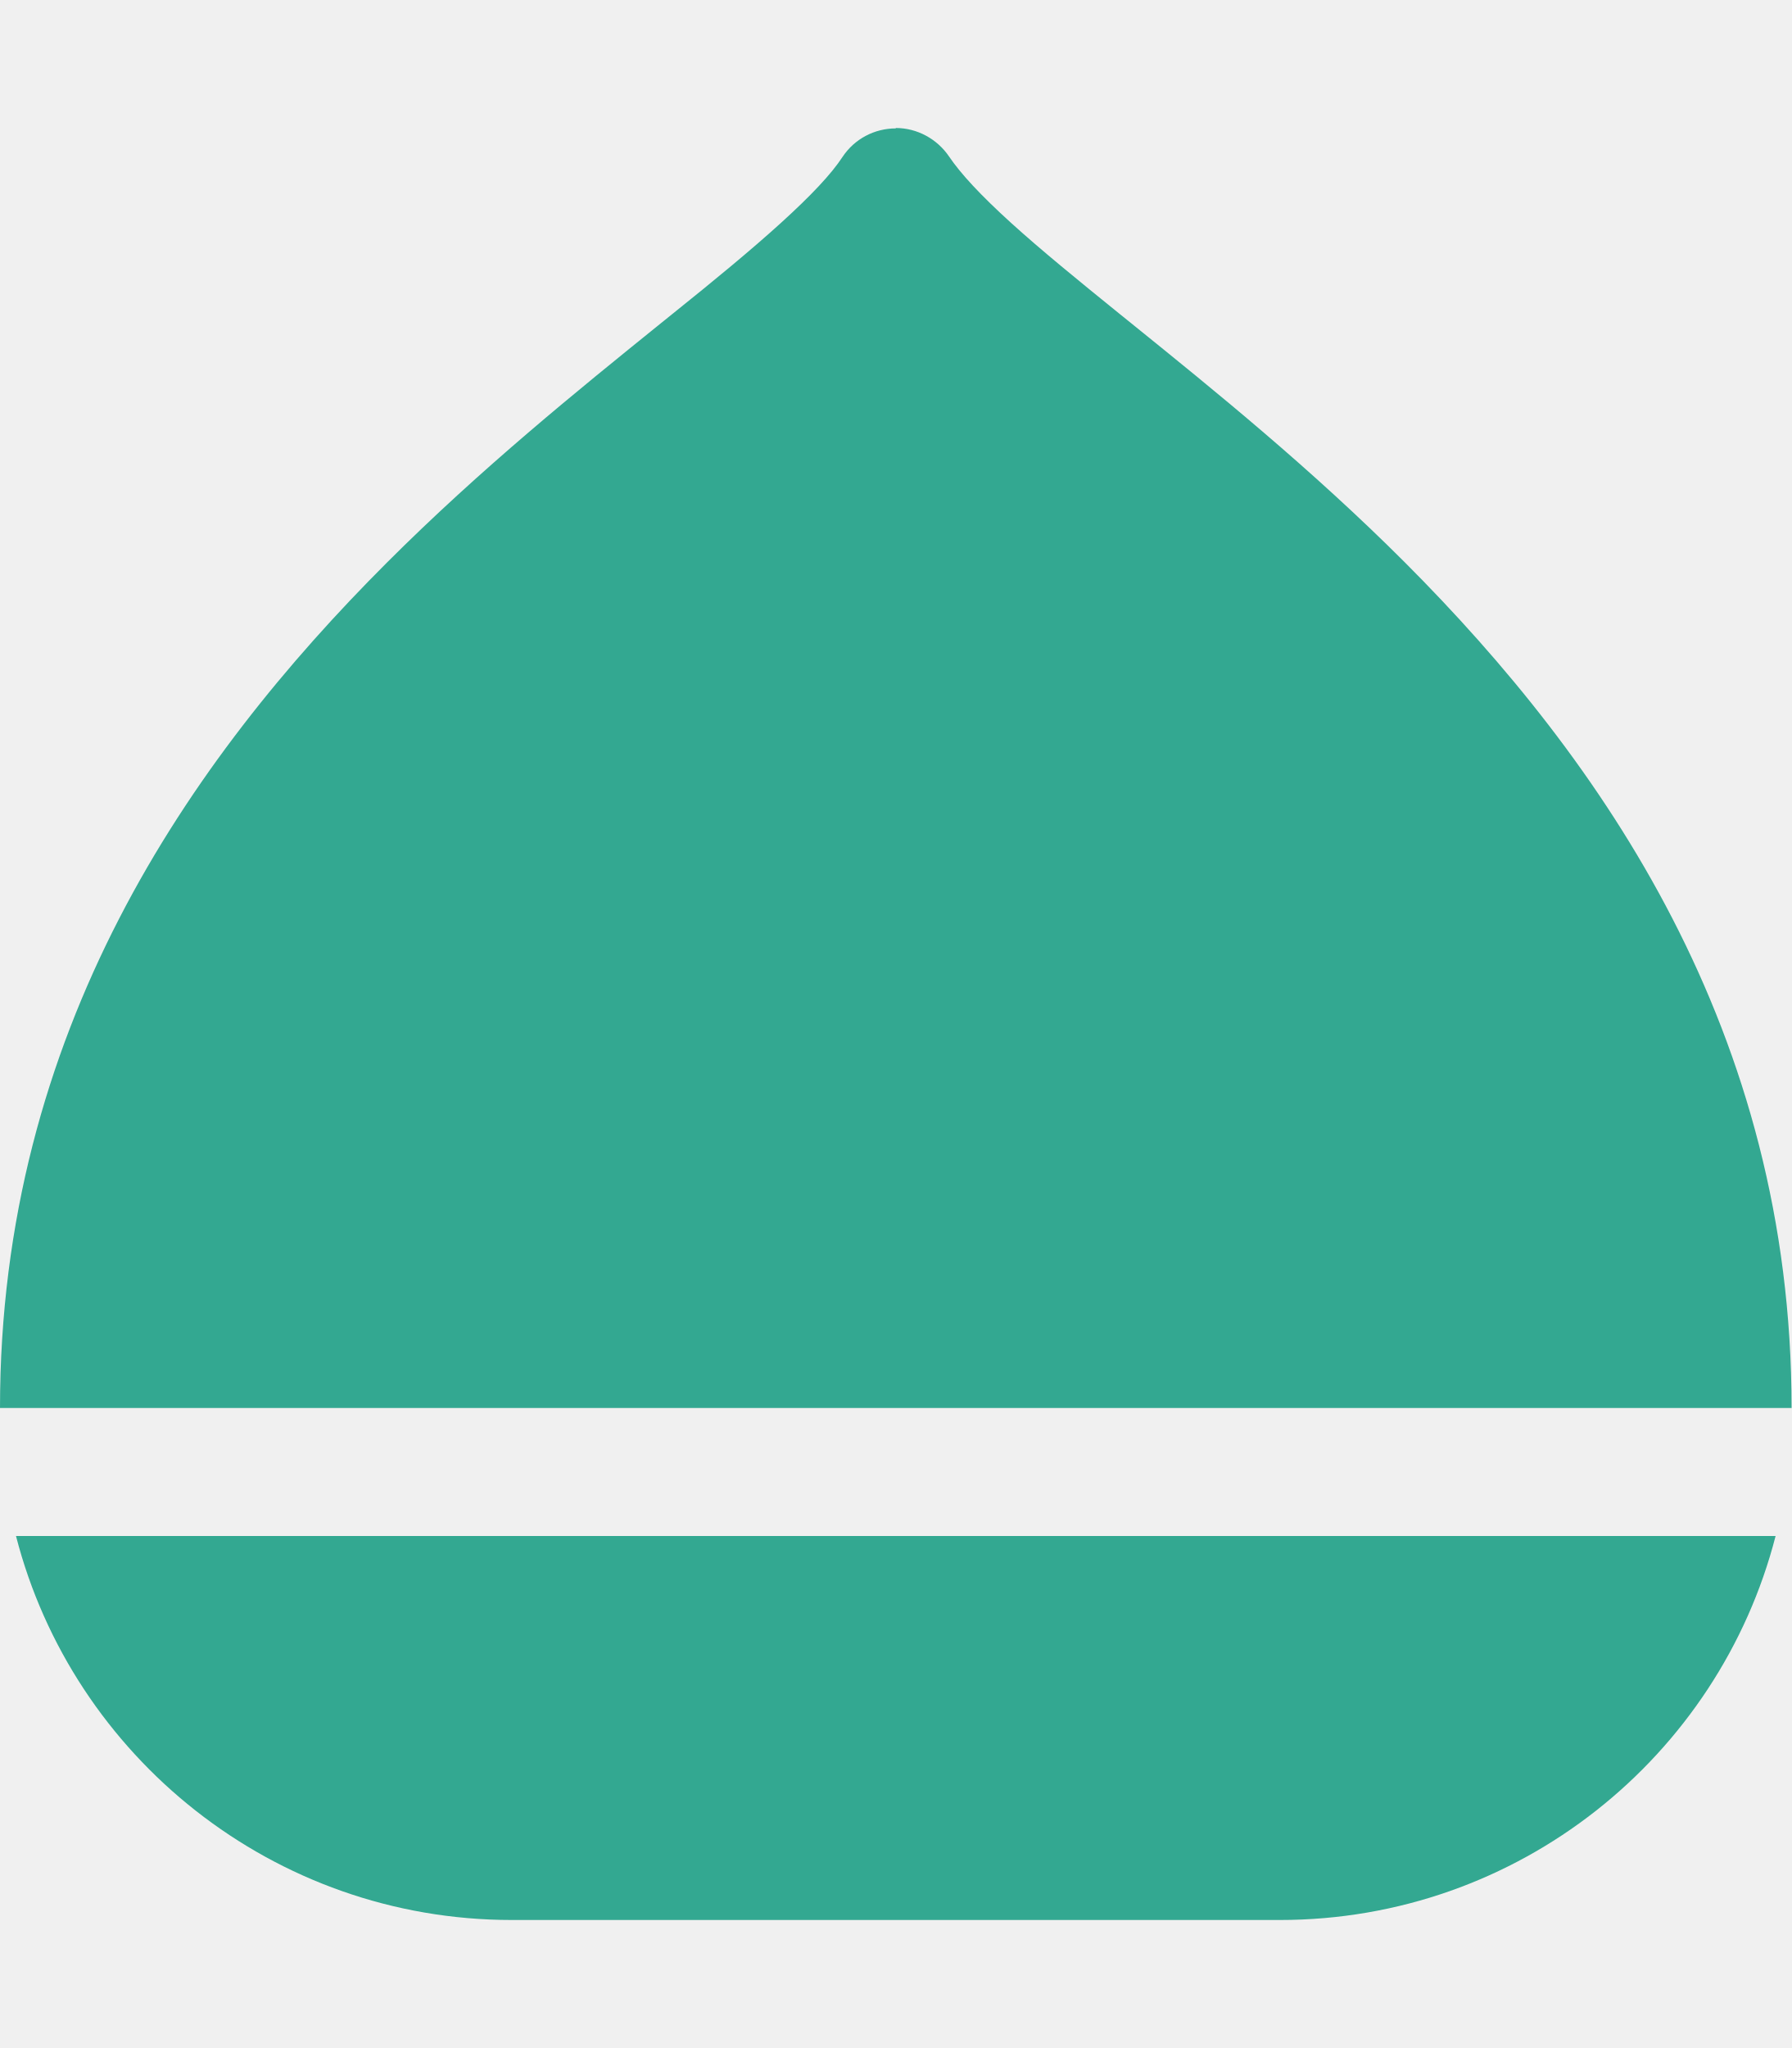
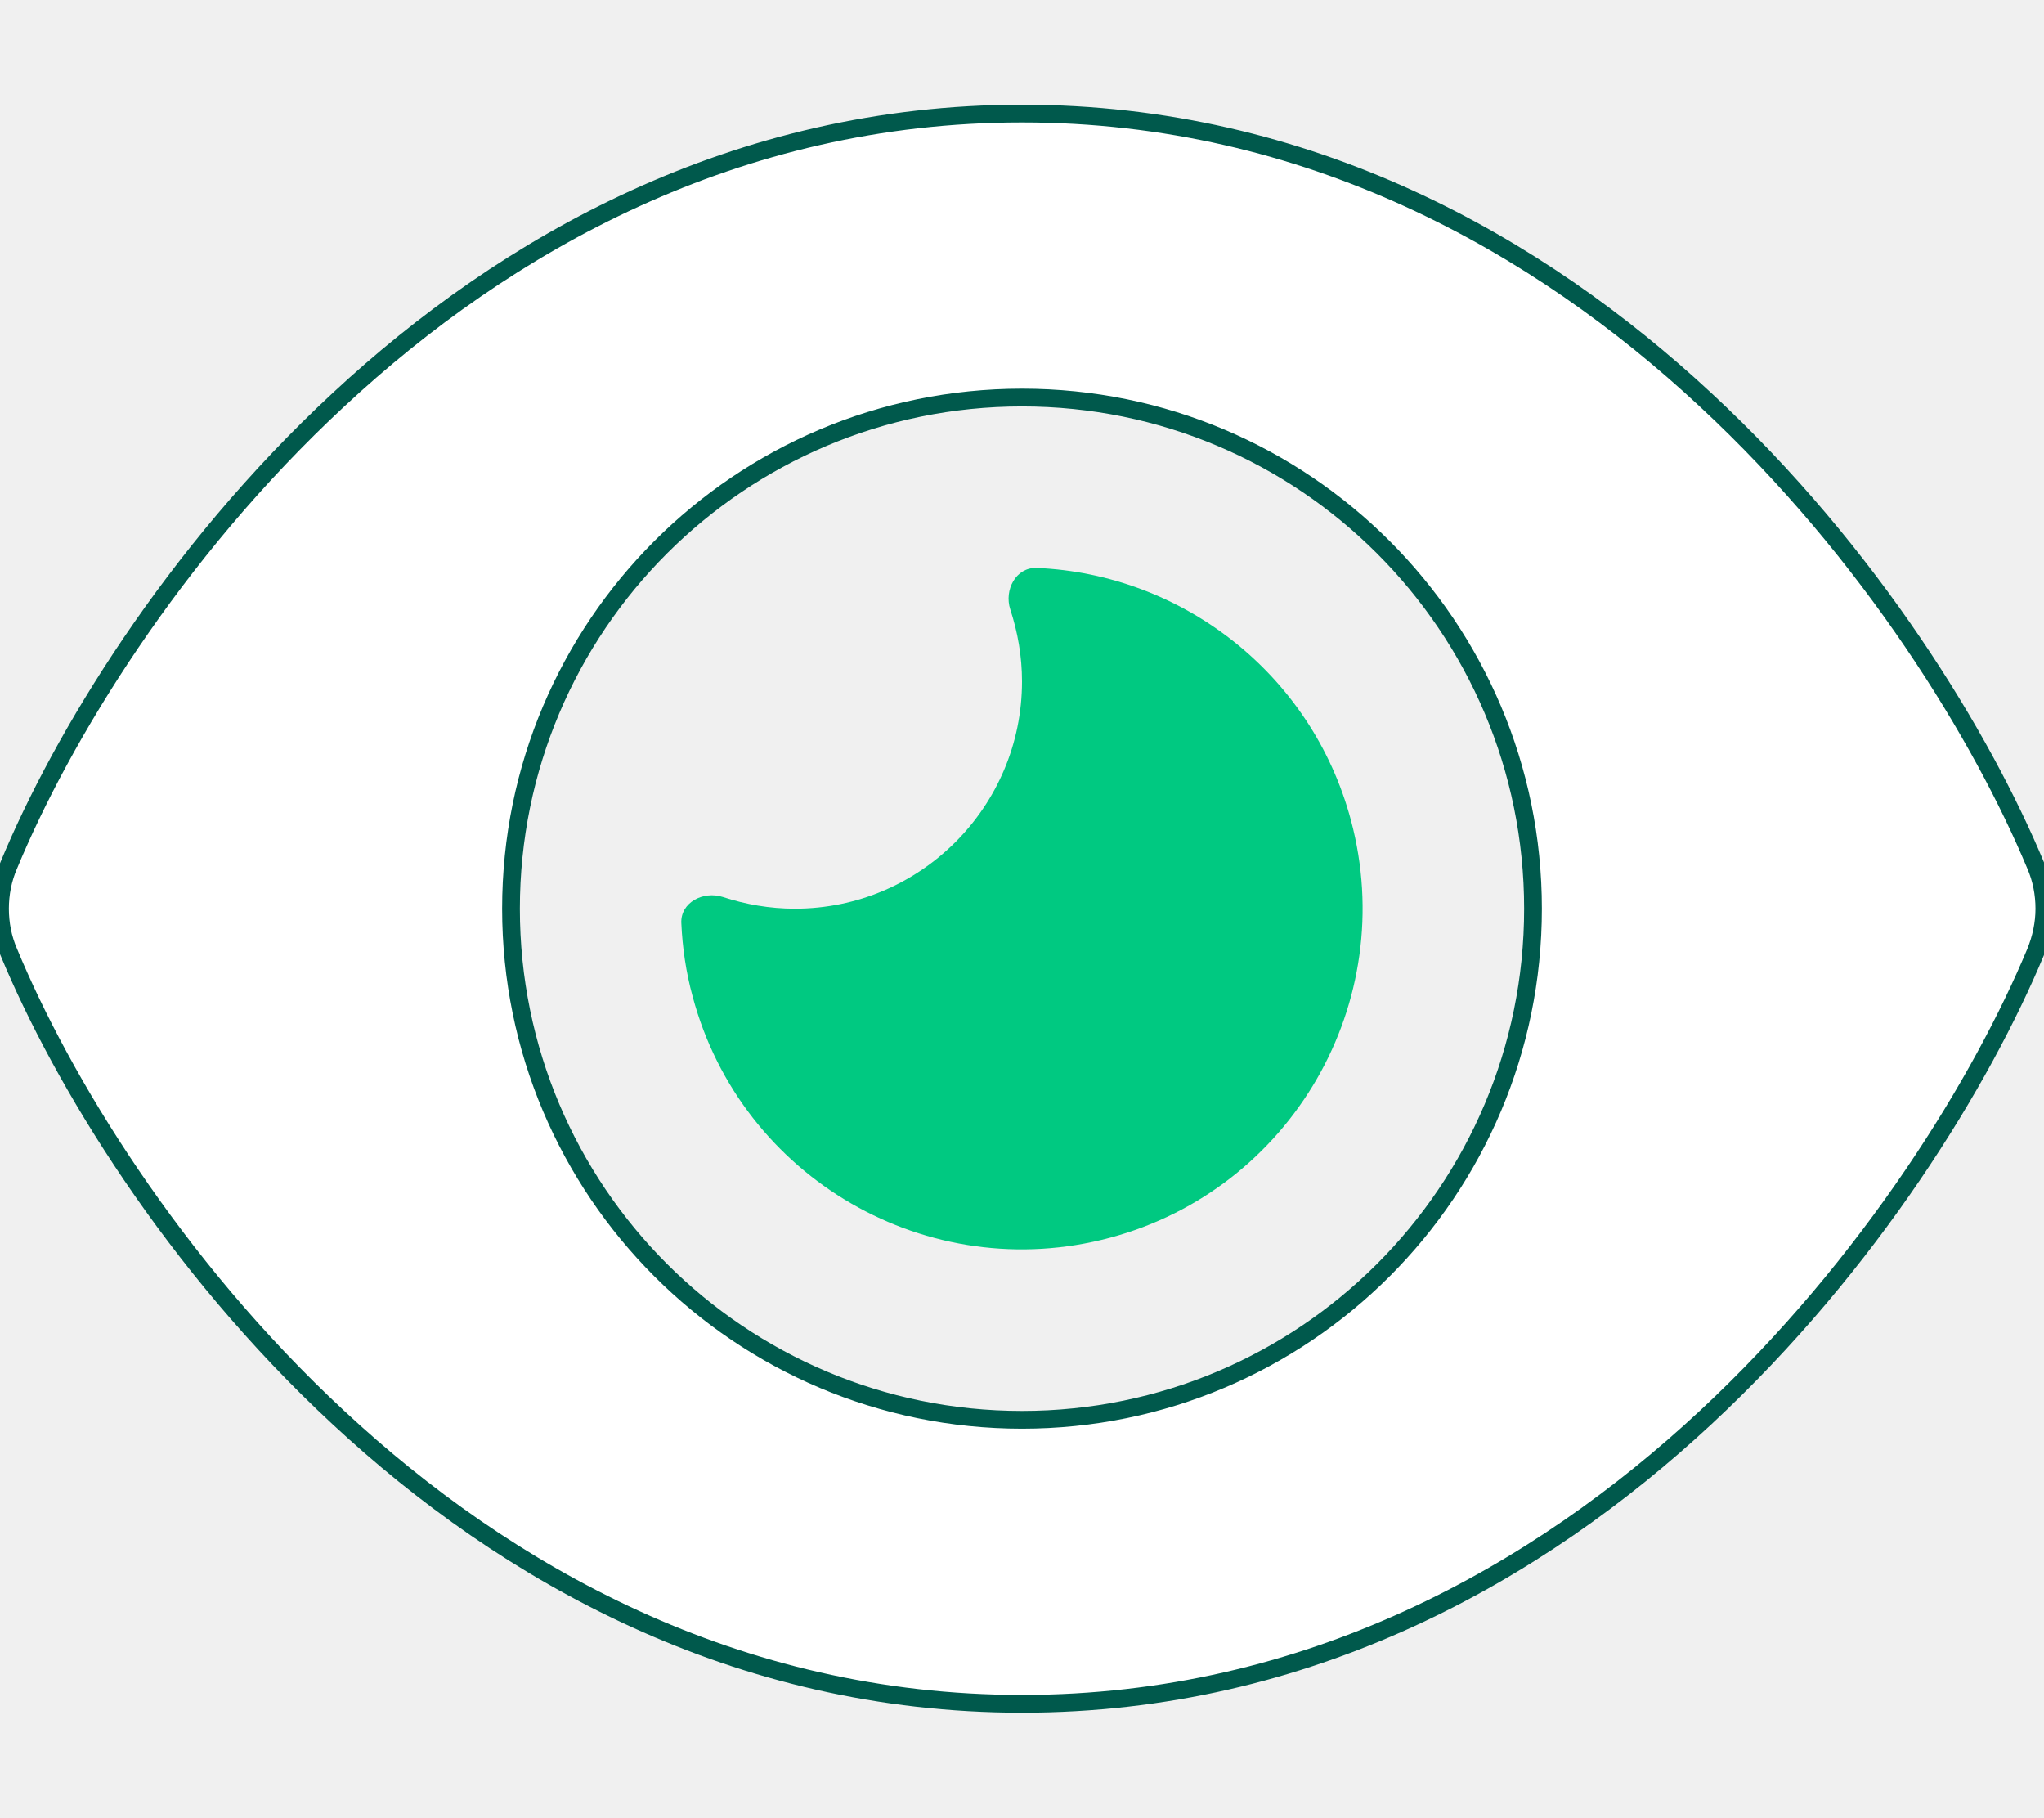
- <svg xmlns="http://www.w3.org/2000/svg" viewBox="0 0 448 512">
-   <path fill="#33a891" d="M224 32c5.3 0 10.3 2.7 13.3 7.1c2.9 4.3 7.9 9.7 15.5 16.6c7.5 6.8 16.7 14.3 27.2 22.8l3.1 2.5s0 0 0 0c20.3 16.4 44.7 36.1 68.2 59.6C400.8 190.2 448 258 448 352L0 352c0-94 47.2-161.8 96.7-211.3c23.5-23.5 47.9-43.2 68.2-59.6l3.1-2.5c10.6-8.5 19.7-16 27.2-22.8c7.6-6.9 12.7-12.3 15.5-16.6c3-4.5 8-7.1 13.3-7.1zM4 384L444 384c-14.2 55.2-64.3 96-124 96l-192 0C68.4 480 18.2 439.2 4 384z" />
+ <svg xmlns="http://www.w3.org/2000/svg" viewBox="0 0 576 512">
+   <path stroke="#00594c" stroke-width="5px" class="fa-secondary" fill="white" d="M0 256c0 4.2 .8 8.4 2.5 12.3C17.3 304 48.6 356 95.4 399.4C142.5 443.2 207.2 480 288 480s145.5-36.8 192.6-80.6c46.8-43.5 78.1-95.4 93-131.1c1.6-3.9 2.5-8.1 2.5-12.3s-.8-8.4-2.5-12.3c-14.9-35.7-46.2-87.7-93-131.1C433.5 68.8 368.8 32 288 32s-145.5 36.8-192.6 80.6C48.6 156 17.3 208 2.5 243.7C.8 247.6 0 251.8 0 256zm432 0a144 144 0 1 1 -288 0 144 144 0 1 1 288 0z" />
+   <path class="fa-primary" fill="#00c981" d="M224 256c35.3 0 64-28.7 64-64c0-7.1-1.2-13.9-3.3-20.3c-1.8-5.5 1.6-11.9 7.4-11.7c40.8 1.7 77.5 29.6 88.6 71.1c13.7 51.2-16.7 103.9-67.9 117.6s-103.9-16.7-117.6-67.9c-1.9-6.9-2.9-13.9-3.2-20.7c-.3-5.8 6.1-9.2 11.7-7.4c6.4 2.1 13.2 3.3 20.3 3.3z" />
</svg>
